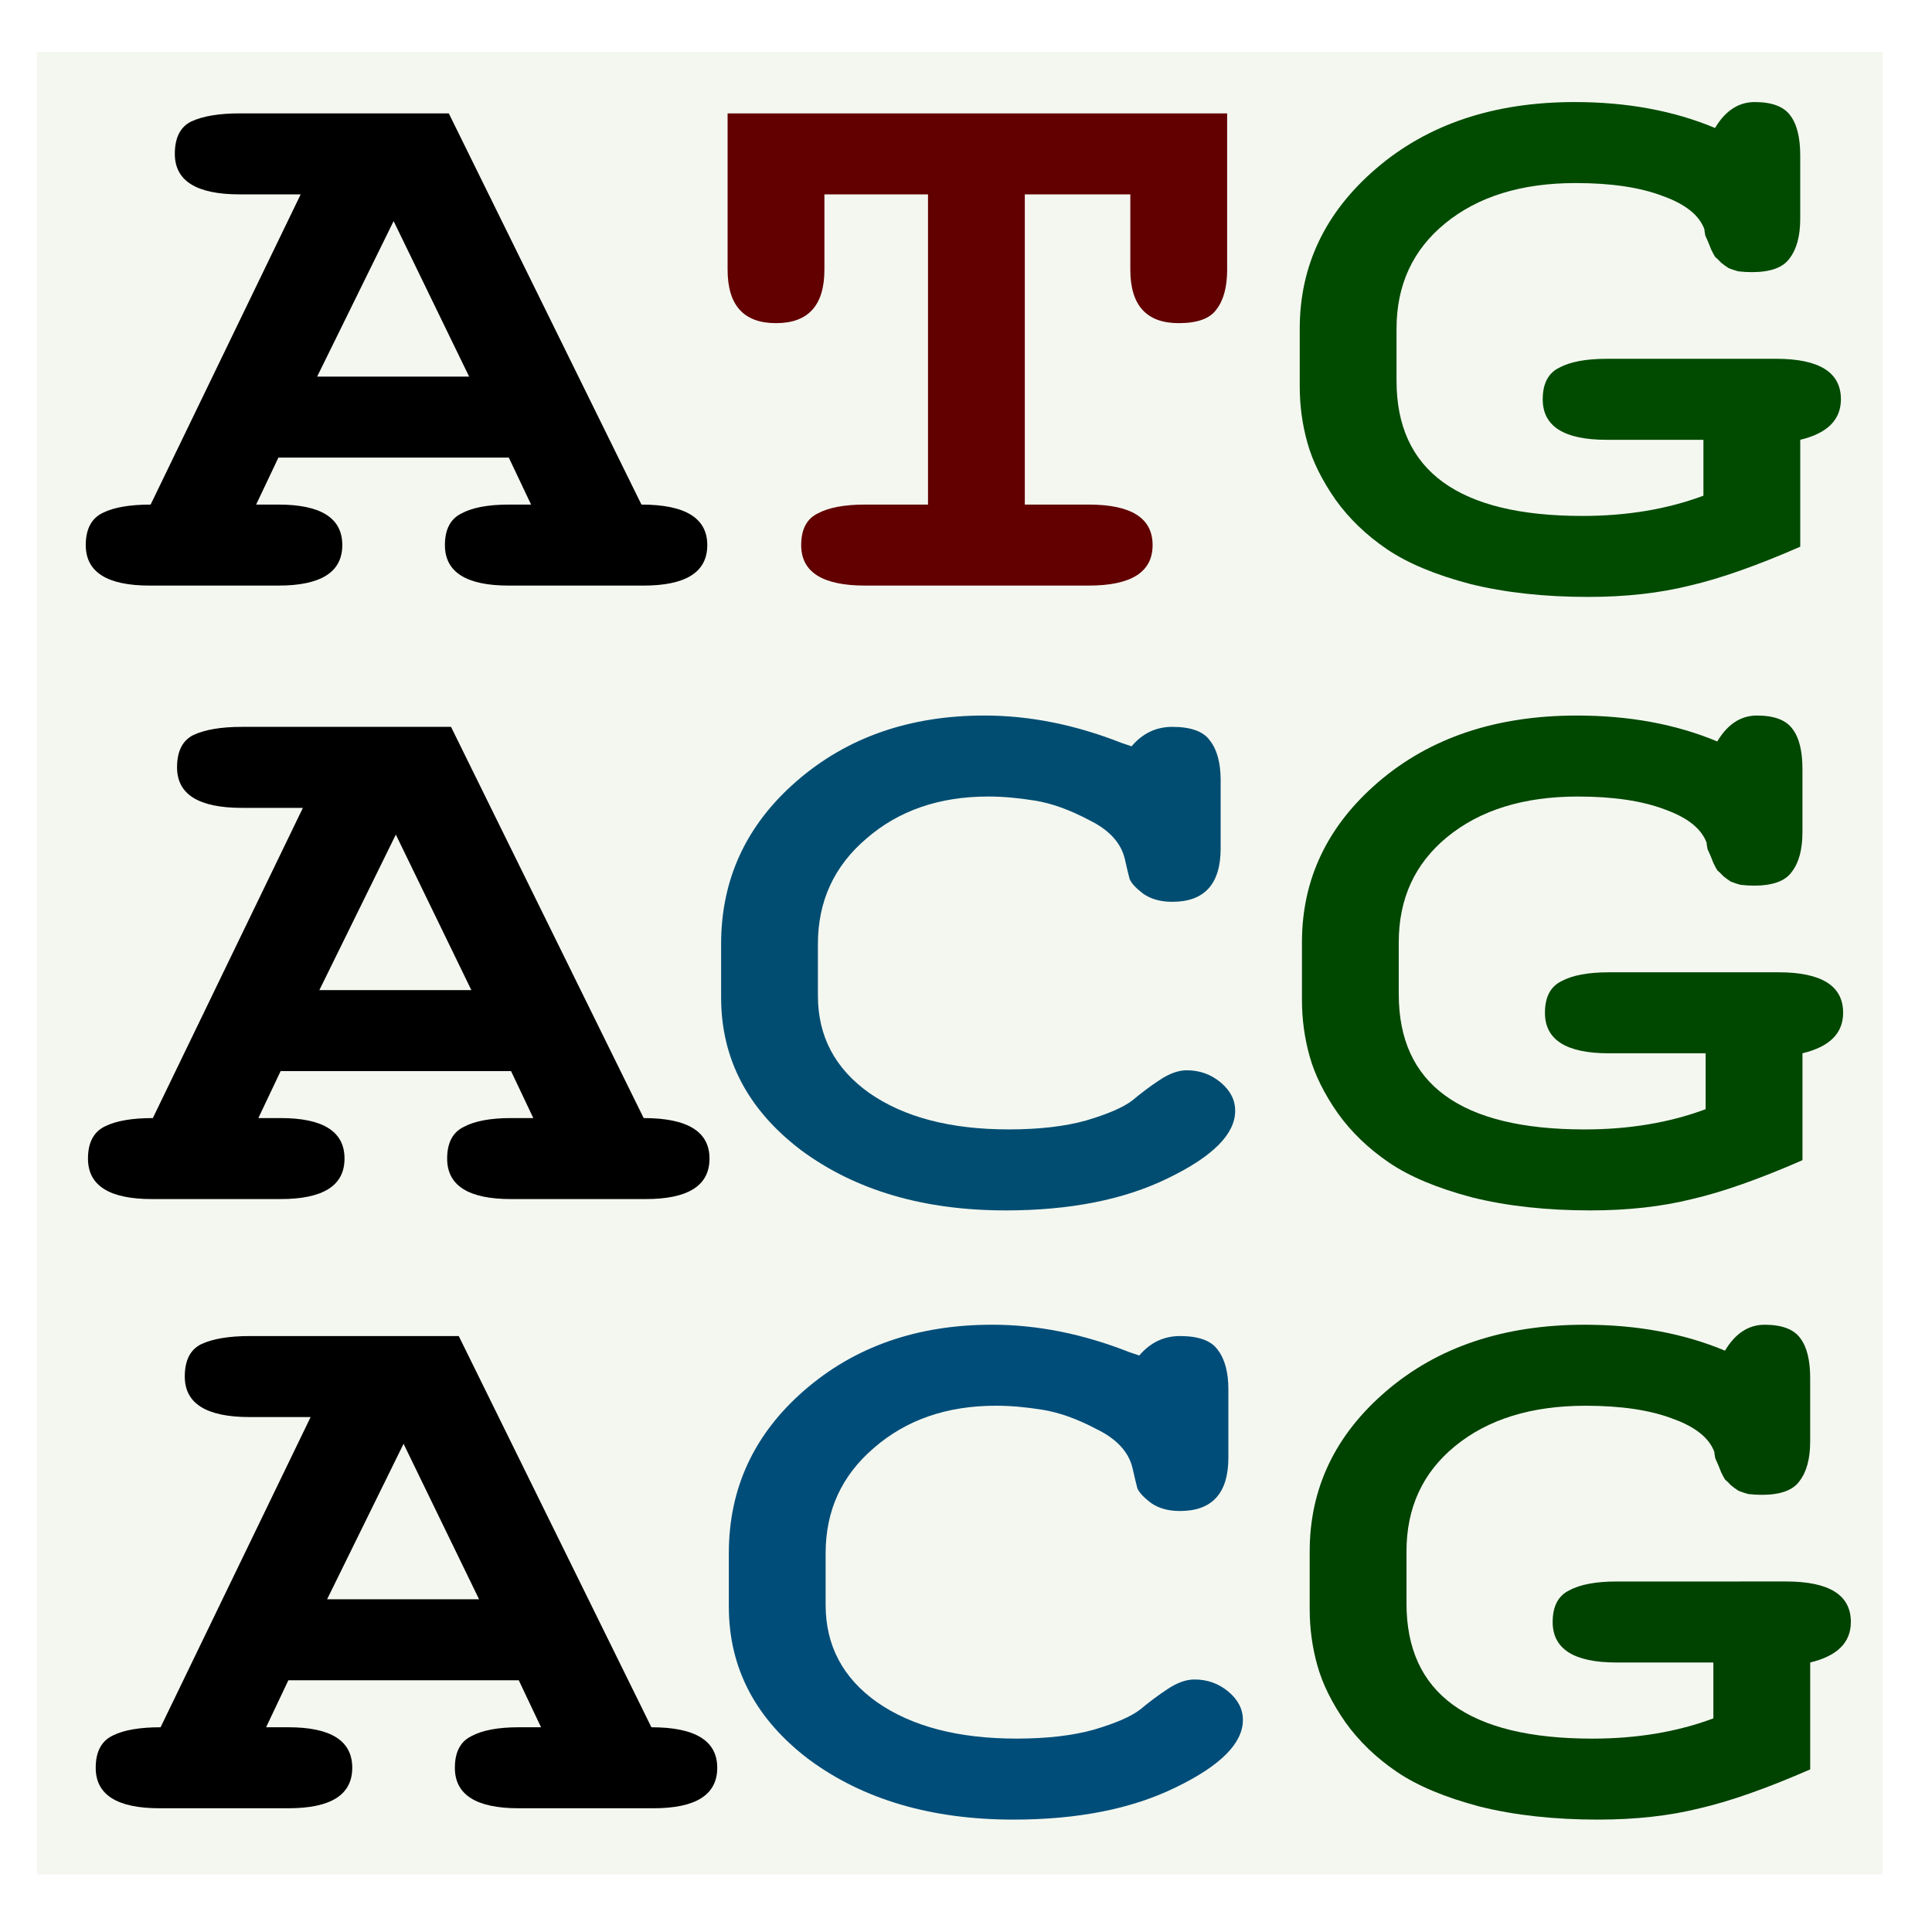
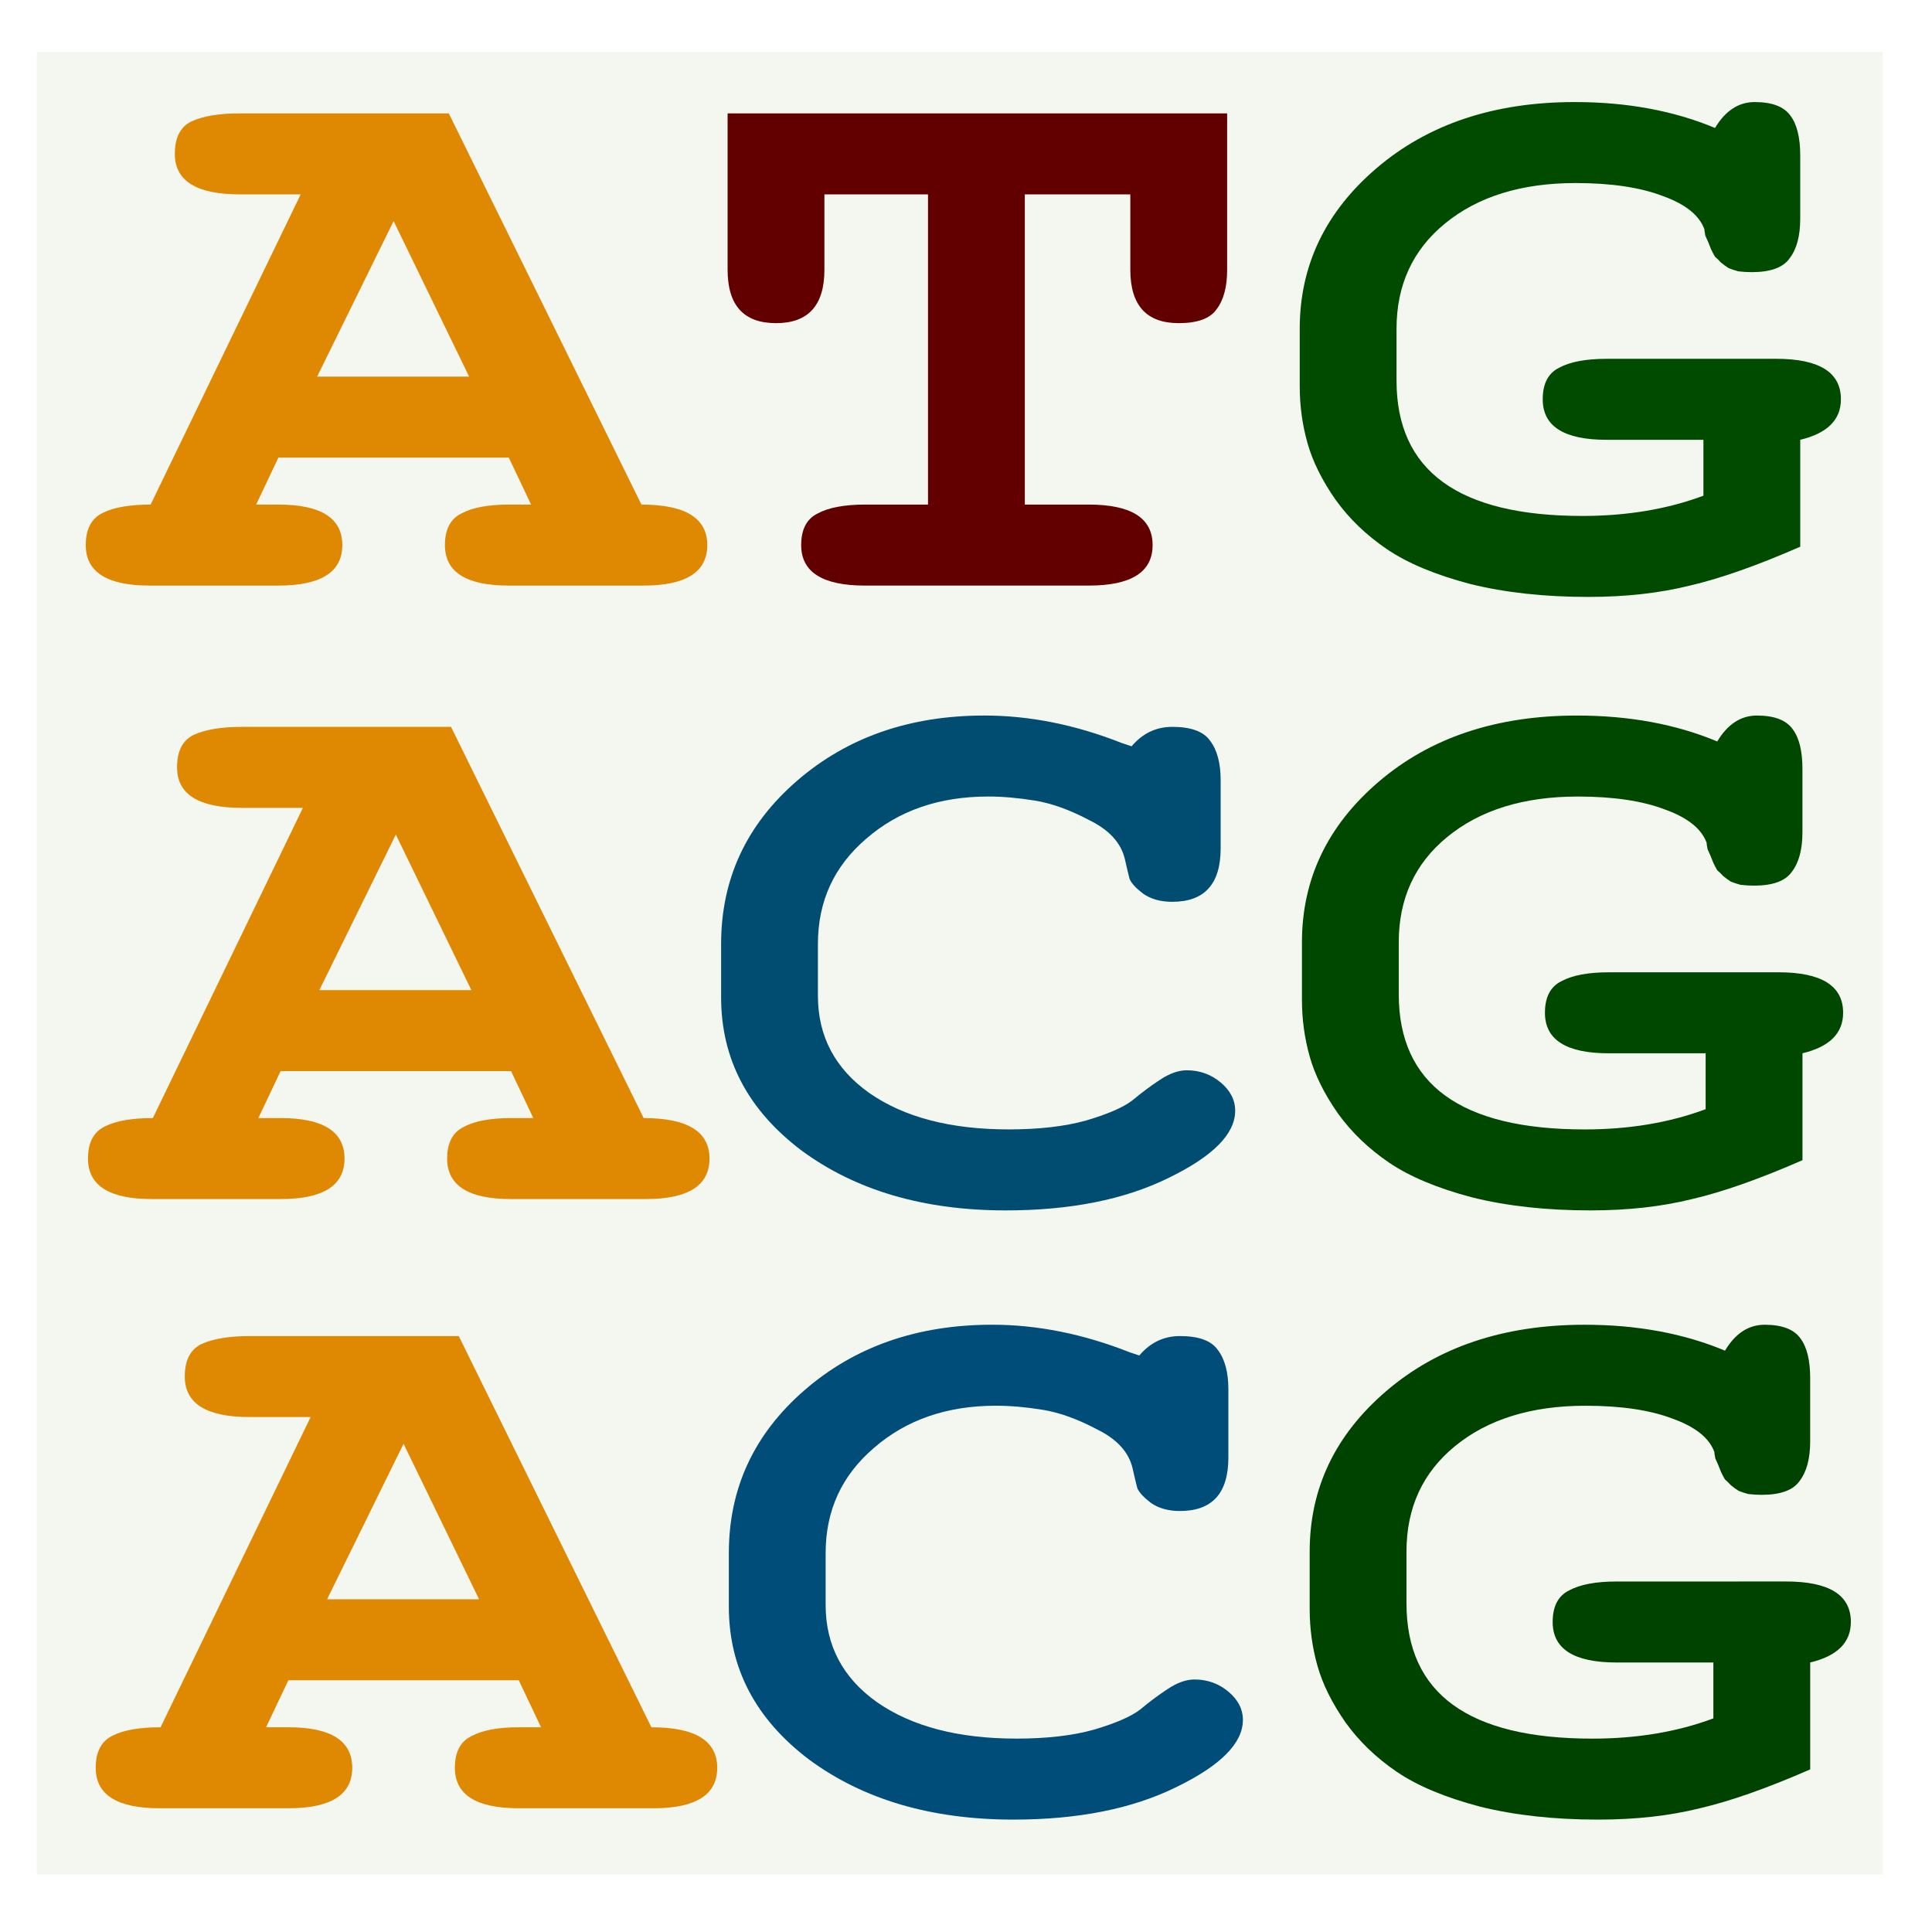
<svg xmlns="http://www.w3.org/2000/svg" version="1.1" id="Capa_1" x="0px" y="0px" viewBox="0 0 256 256" xml:space="preserve" width="256" height="256">
  <defs id="defs1435">
    <rect x="-85.229" y="-35.956" width="369.77" height="336.922" id="rect34582" />
    <rect x="112.307" y="28.41" width="249.029" height="80.79" id="rect5639" />
  </defs>
  <g id="g1402" transform="translate(-0.05518201,-0.1106696)">
</g>
  <g id="g1404" transform="translate(-0.05518201,-0.1106696)">
</g>
  <g id="g1406" transform="translate(-0.05518201,-0.1106696)">
</g>
  <g id="g1408" transform="translate(-0.05518201,-0.1106696)">
</g>
  <g id="g1410" transform="translate(-0.05518201,-0.1106696)">
</g>
  <g id="g1412" transform="translate(-0.05518201,-0.1106696)">
</g>
  <g id="g1414" transform="translate(-0.05518201,-0.1106696)">
</g>
  <g id="g1416" transform="translate(-0.05518201,-0.1106696)">
</g>
  <g id="g1418" transform="translate(-0.05518201,-0.1106696)">
</g>
  <g id="g1420" transform="translate(-0.05518201,-0.1106696)">
</g>
  <g id="g1422" transform="translate(-0.05518201,-0.1106696)">
</g>
  <g id="g1424" transform="translate(-0.05518201,-0.1106696)">
</g>
  <g id="g1426" transform="translate(-0.05518201,-0.1106696)">
</g>
  <g id="g1428" transform="translate(-0.05518201,-0.1106696)">
</g>
  <g id="g1430" transform="translate(-0.05518201,-0.1106696)">
</g>
  <rect style="fill:#f2f5ec;fill-opacity:0.782;stroke:#ac3a3f;stroke-width:0;stroke-linecap:round;stroke-linejoin:round;stroke-miterlimit:4;stroke-dasharray:none;stroke-opacity:1;paint-order:markers fill stroke" id="rect2407-1" width="244.59" height="241.483" x="4.883" y="6.883" />
  <text xml:space="preserve" id="text5637" style="fill:black;fill-opacity:1;line-height:1.25;stroke:none;font-family:sans-serif;font-style:normal;font-weight:normal;font-size:40px;white-space:pre;shape-inside:url(#rect5639)" />
  <g aria-label="ACG" transform="scale(1.093279,0.9146793)" id="text5975-7" style="font-weight:bold;font-size:117.333px;line-height:1.25;font-family:FreeMono;-inkscape-font-specification:'FreeMono, Bold';stroke-width:3.008">
-     <path d="m 54.194,167.836 q 0,-3.403 1.995,-4.576 1.995,-1.291 5.749,-1.291 h 2.699 l -2.699,-6.805 H 34.012 l -2.699,6.805 h 2.699 q 7.744,0 7.744,5.867 0,5.867 -7.744,5.867 H 18.407 q -7.744,0 -7.744,-5.867 0,-3.52 2.112,-4.693 1.995,-1.173 5.749,-1.173 l 18.187,-44.939 h -7.392 q -7.861,0 -7.861,-5.867 0,-3.52 1.995,-4.693 2.112,-1.173 5.867,-1.173 h 25.344 l 23.349,56.672 q 7.979,0 7.979,5.867 0,5.867 -7.744,5.867 H 61.938 q -7.744,0 -7.744,-5.867 z m 2.933,-24.405 -9.152,-22.528 -9.269,22.528 z" id="path41905" />
+     <path d="m 54.194,167.836 q 0,-3.403 1.995,-4.576 1.995,-1.291 5.749,-1.291 h 2.699 l -2.699,-6.805 H 34.012 l -2.699,6.805 h 2.699 q 7.744,0 7.744,5.867 0,5.867 -7.744,5.867 H 18.407 q -7.744,0 -7.744,-5.867 0,-3.52 2.112,-4.693 1.995,-1.173 5.749,-1.173 l 18.187,-44.939 h -7.392 q -7.861,0 -7.861,-5.867 0,-3.52 1.995,-4.693 2.112,-1.173 5.867,-1.173 h 25.344 l 23.349,56.672 q 7.979,0 7.979,5.867 0,5.867 -7.744,5.867 H 61.938 q -7.744,0 -7.744,-5.867 z m 2.933,-24.405 -9.152,-22.528 -9.269,22.528 z" id="path41905" style="fill:#df8902;fill-opacity:1" />
    <path d="m 122.247,163.612 q 5.515,0 9.387,-1.291 3.989,-1.408 5.632,-2.933 1.643,-1.643 3.285,-2.933 1.76,-1.408 3.285,-1.408 2.347,0 4.107,1.76 1.76,1.76 1.76,4.107 0,5.045 -8.096,9.739 -7.979,4.693 -19.712,4.693 -14.901,0 -24.757,-8.683 -9.739,-8.8 -9.739,-22.176 v -7.744 q 0,-14.08 9.152,-23.584 9.152,-9.504 22.763,-9.504 8.213,0 16.661,3.989 l 1.173,0.469 q 1.995,-2.816 4.928,-2.816 3.403,0 4.576,1.995 1.291,1.995 1.291,5.749 v 9.856 q 0,7.744 -5.867,7.744 -2.112,0 -3.52,-1.173 -1.291,-1.173 -1.643,-2.112 -0.235,-1.056 -0.587,-2.933 -0.704,-3.52 -4.341,-5.632 -3.52,-2.229 -6.571,-2.816 -3.051,-0.587 -5.632,-0.587 -8.917,0 -14.784,6.101 -5.867,5.984 -5.867,15.253 v 7.509 q 0,8.8 6.219,14.08 6.336,5.28 16.896,5.28 z" style="fill:#004d71;fill-opacity:1" id="path41907" />
    <path d="m 215.526,140.849 q 7.861,0 7.861,5.867 0,4.459 -4.928,5.867 v 15.488 q -7.861,4.107 -13.376,5.632 -5.515,1.643 -12.32,1.643 -7.979,0 -14.315,-1.877 -6.336,-1.995 -10.091,-5.045 -3.755,-3.051 -6.219,-7.157 -2.464,-4.224 -3.403,-8.213 -0.939,-3.989 -0.939,-8.213 v -8.331 q 0,-13.728 9.269,-23.232 9.387,-9.621 24.053,-9.621 9.504,0 17.013,3.755 1.877,-3.755 4.811,-3.755 3.168,0 4.341,1.995 1.173,1.877 1.173,5.749 v 9.152 q 0,3.755 -1.291,5.749 -1.173,1.995 -4.576,1.995 -0.821,0 -1.643,-0.117 -0.704,-0.235 -1.173,-0.469 -0.469,-0.352 -0.939,-0.821 -0.352,-0.469 -0.704,-0.821 -0.235,-0.469 -0.469,-1.056 -0.235,-0.704 -0.352,-1.056 -0.117,-0.352 -0.352,-0.939 -0.117,-0.704 -0.117,-0.939 -0.939,-3.051 -5.045,-4.811 -4.107,-1.877 -10.56,-1.877 -9.856,0 -15.84,5.867 -5.867,5.749 -5.867,15.253 v 7.509 q 0,19.595 22.528,19.595 8.096,0 14.667,-2.933 v -8.096 h -11.733 q -7.744,0 -7.744,-5.867 0,-3.403 1.995,-4.576 1.995,-1.291 5.749,-1.291 z" style="fill:#004700" id="path41909" />
  </g>
  <g aria-label="ATG" transform="scale(1.093279,0.9146793)" id="text5975" style="font-weight:bold;font-size:117.333px;line-height:1.25;font-family:FreeMono;-inkscape-font-specification:'FreeMono, Bold';stroke-width:3.008">
-     <path d="m 53.924,78.963 q 0,-3.403 1.995,-4.576 1.995,-1.291 5.749,-1.291 h 2.699 L 61.668,66.291 H 33.743 l -2.699,6.805 h 2.699 q 7.744,0 7.744,5.867 0,5.867 -7.744,5.867 H 18.138 q -7.744,0 -7.744,-5.867 0,-3.52 2.112,-4.693 1.995,-1.173 5.749,-1.173 L 36.442,28.158 h -7.392 q -7.861,0 -7.861,-5.867 0,-3.52 1.995,-4.693 2.112,-1.173 5.867,-1.173 h 25.344 l 23.349,56.672 q 7.979,0 7.979,5.867 0,5.867 -7.744,5.867 H 61.668 q -7.744,0 -7.744,-5.867 z M 56.858,54.558 47.706,32.03 38.437,54.558 Z" id="path37568" />
+     <path d="m 53.924,78.963 q 0,-3.403 1.995,-4.576 1.995,-1.291 5.749,-1.291 h 2.699 L 61.668,66.291 H 33.743 l -2.699,6.805 h 2.699 q 7.744,0 7.744,5.867 0,5.867 -7.744,5.867 H 18.138 q -7.744,0 -7.744,-5.867 0,-3.52 2.112,-4.693 1.995,-1.173 5.749,-1.173 L 36.442,28.158 h -7.392 q -7.861,0 -7.861,-5.867 0,-3.52 1.995,-4.693 2.112,-1.173 5.867,-1.173 h 25.344 l 23.349,56.672 q 7.979,0 7.979,5.867 0,5.867 -7.744,5.867 H 61.668 q -7.744,0 -7.744,-5.867 z M 56.858,54.558 47.706,32.03 38.437,54.558 Z" id="path37568" style="fill:#df8902;fill-opacity:1" />
    <path d="m 131.951,73.096 q 7.744,0 7.744,5.867 0,5.867 -7.744,5.867 h -27.104 q -7.744,0 -7.744,-5.867 0,-3.403 1.995,-4.576 1.995,-1.291 5.749,-1.291 h 7.627 V 28.158 H 99.919 v 10.912 q 0,7.744 -5.867,7.744 -5.867,0 -5.867,-7.744 V 16.424 h 60.544 v 22.645 q 0,3.755 -1.291,5.749 -1.173,1.995 -4.576,1.995 -5.867,0 -5.867,-7.744 V 28.158 h -12.789 v 44.939 z" style="fill:#620000" id="path37570" />
    <path d="m 215.257,51.976 q 7.861,0 7.861,5.867 0,4.459 -4.928,5.867 v 15.488 q -7.861,4.107 -13.376,5.632 -5.515,1.643 -12.32,1.643 -7.979,0 -14.315,-1.877 -6.336,-1.995 -10.091,-5.045 -3.755,-3.051 -6.219,-7.157 -2.464,-4.224 -3.403,-8.213 -0.939,-3.989 -0.939,-8.213 v -8.331 q 0,-13.728 9.269,-23.232 9.387,-9.621 24.053,-9.621 9.504,0 17.013,3.755 1.877,-3.755 4.811,-3.755 3.168,0 4.341,1.995 1.173,1.877 1.173,5.749 v 9.152 q 0,3.755 -1.291,5.749 -1.173,1.995 -4.576,1.995 -0.821,0 -1.643,-0.117 -0.704,-0.235 -1.173,-0.469 -0.469,-0.352 -0.939,-0.821 -0.352,-0.469 -0.704,-0.821 -0.235,-0.469 -0.469,-1.056 -0.235,-0.704 -0.352,-1.056 -0.117,-0.352 -0.352,-0.939 -0.117,-0.704 -0.117,-0.939 -0.939,-3.051 -5.045,-4.811 -4.107,-1.877 -10.56,-1.877 -9.856,0 -15.84,5.867 -5.867,5.749 -5.867,15.253 v 7.509 q 0,19.595 22.528,19.595 8.096,0 14.667,-2.933 v -8.096 h -11.733 q -7.744,0 -7.744,-5.867 0,-3.403 1.995,-4.576 1.995,-1.291 5.749,-1.291 z" style="fill:#004b00" id="path37572" />
  </g>
  <g aria-label="ACG" transform="scale(1.093279,0.9146793)" id="text5975-2" style="font-weight:bold;font-size:117.333px;line-height:1.25;font-family:FreeMono;-inkscape-font-specification:'FreeMono, Bold';stroke-width:3.008">
-     <path d="m 55.131,256.087 q 0,-3.403 1.995,-4.576 1.995,-1.291 5.749,-1.291 h 2.699 l -2.699,-6.805 H 34.949 l -2.699,6.805 h 2.699 q 7.744,0 7.744,5.867 0,5.867 -7.744,5.867 H 19.344 q -7.744,0 -7.744,-5.867 0,-3.52 2.112,-4.693 1.995,-1.173 5.749,-1.173 L 37.648,205.282 h -7.392 q -7.861,0 -7.861,-5.867 0,-3.52 1.995,-4.693 2.112,-1.173 5.867,-1.173 h 25.344 l 23.349,56.672 q 7.979,0 7.979,5.867 0,5.867 -7.744,5.867 H 62.874 q -7.744,0 -7.744,-5.867 z m 2.933,-24.405 -9.152,-22.528 -9.269,22.528 z" id="path42984" />
+     <path d="m 55.131,256.087 q 0,-3.403 1.995,-4.576 1.995,-1.291 5.749,-1.291 h 2.699 l -2.699,-6.805 H 34.949 l -2.699,6.805 h 2.699 q 7.744,0 7.744,5.867 0,5.867 -7.744,5.867 H 19.344 q -7.744,0 -7.744,-5.867 0,-3.52 2.112,-4.693 1.995,-1.173 5.749,-1.173 L 37.648,205.282 h -7.392 q -7.861,0 -7.861,-5.867 0,-3.52 1.995,-4.693 2.112,-1.173 5.867,-1.173 h 25.344 l 23.349,56.672 q 7.979,0 7.979,5.867 0,5.867 -7.744,5.867 H 62.874 q -7.744,0 -7.744,-5.867 z m 2.933,-24.405 -9.152,-22.528 -9.269,22.528 z" id="path42984" style="fill:#df8902;fill-opacity:1" />
    <path d="m 123.183,251.863 q 5.515,0 9.387,-1.291 3.989,-1.408 5.632,-2.933 1.643,-1.643 3.285,-2.933 1.76,-1.408 3.285,-1.408 2.347,0 4.107,1.76 1.76,1.76 1.76,4.107 0,5.045 -8.096,9.739 -7.979,4.693 -19.712,4.693 -14.901,0 -24.757,-8.683 -9.739,-8.8 -9.739,-22.176 v -7.744 q 0,-14.08 9.152,-23.584 9.152,-9.504 22.763,-9.504 8.213,0 16.661,3.989 l 1.173,0.469 q 1.995,-2.816 4.928,-2.816 3.403,0 4.576,1.995 1.291,1.995 1.291,5.749 v 9.856 q 0,7.744 -5.867,7.744 -2.112,0 -3.52,-1.173 -1.291,-1.173 -1.643,-2.112 -0.235,-1.056 -0.587,-2.933 -0.704,-3.52 -4.341,-5.632 -3.52,-2.229 -6.571,-2.816 -3.051,-0.587 -5.632,-0.587 -8.917,0 -14.784,6.101 -5.867,5.984 -5.867,15.253 v 7.509 q 0,8.8 6.219,14.08 6.336,5.28 16.896,5.28 z" style="fill:#004d79;fill-opacity:1" id="path42986" />
    <path d="m 216.463,229.101 q 7.861,0 7.861,5.867 0,4.459 -4.928,5.867 v 15.488 q -7.861,4.107 -13.376,5.632 -5.515,1.643 -12.32,1.643 -7.979,0 -14.315,-1.877 -6.336,-1.995 -10.091,-5.045 -3.755,-3.051 -6.219,-7.157 -2.464,-4.224 -3.403,-8.213 -0.939,-3.989 -0.939,-8.213 v -8.331 q 0,-13.728 9.269,-23.232 9.387,-9.621 24.053,-9.621 9.504,0 17.013,3.755 1.877,-3.755 4.811,-3.755 3.168,0 4.341,1.995 1.173,1.877 1.173,5.749 v 9.152 q 0,3.755 -1.291,5.749 -1.173,1.995 -4.576,1.995 -0.821,0 -1.643,-0.117 -0.704,-0.235 -1.173,-0.469 -0.469,-0.352 -0.939,-0.821 -0.352,-0.469 -0.704,-0.821 -0.235,-0.469 -0.469,-1.056 -0.235,-0.704 -0.352,-1.056 -0.117,-0.352 -0.352,-0.939 -0.117,-0.704 -0.117,-0.939 -0.939,-3.051 -5.045,-4.811 -4.107,-1.877 -10.56,-1.877 -9.856,0 -15.84,5.867 -5.867,5.749 -5.867,15.253 v 7.509 q 0,19.595 22.528,19.595 8.096,0 14.667,-2.933 v -8.096 h -11.733 q -7.744,0 -7.744,-5.867 0,-3.403 1.995,-4.576 1.995,-1.291 5.749,-1.291 z" style="fill:#004200" id="path42988" />
  </g>
  <text xml:space="preserve" id="text34580" style="fill:black;fill-opacity:1;line-height:1.25;stroke:none;font-family:sans-serif;font-style:normal;font-weight:normal;font-size:40px;white-space:pre;shape-inside:url(#rect34582)" />
</svg>
